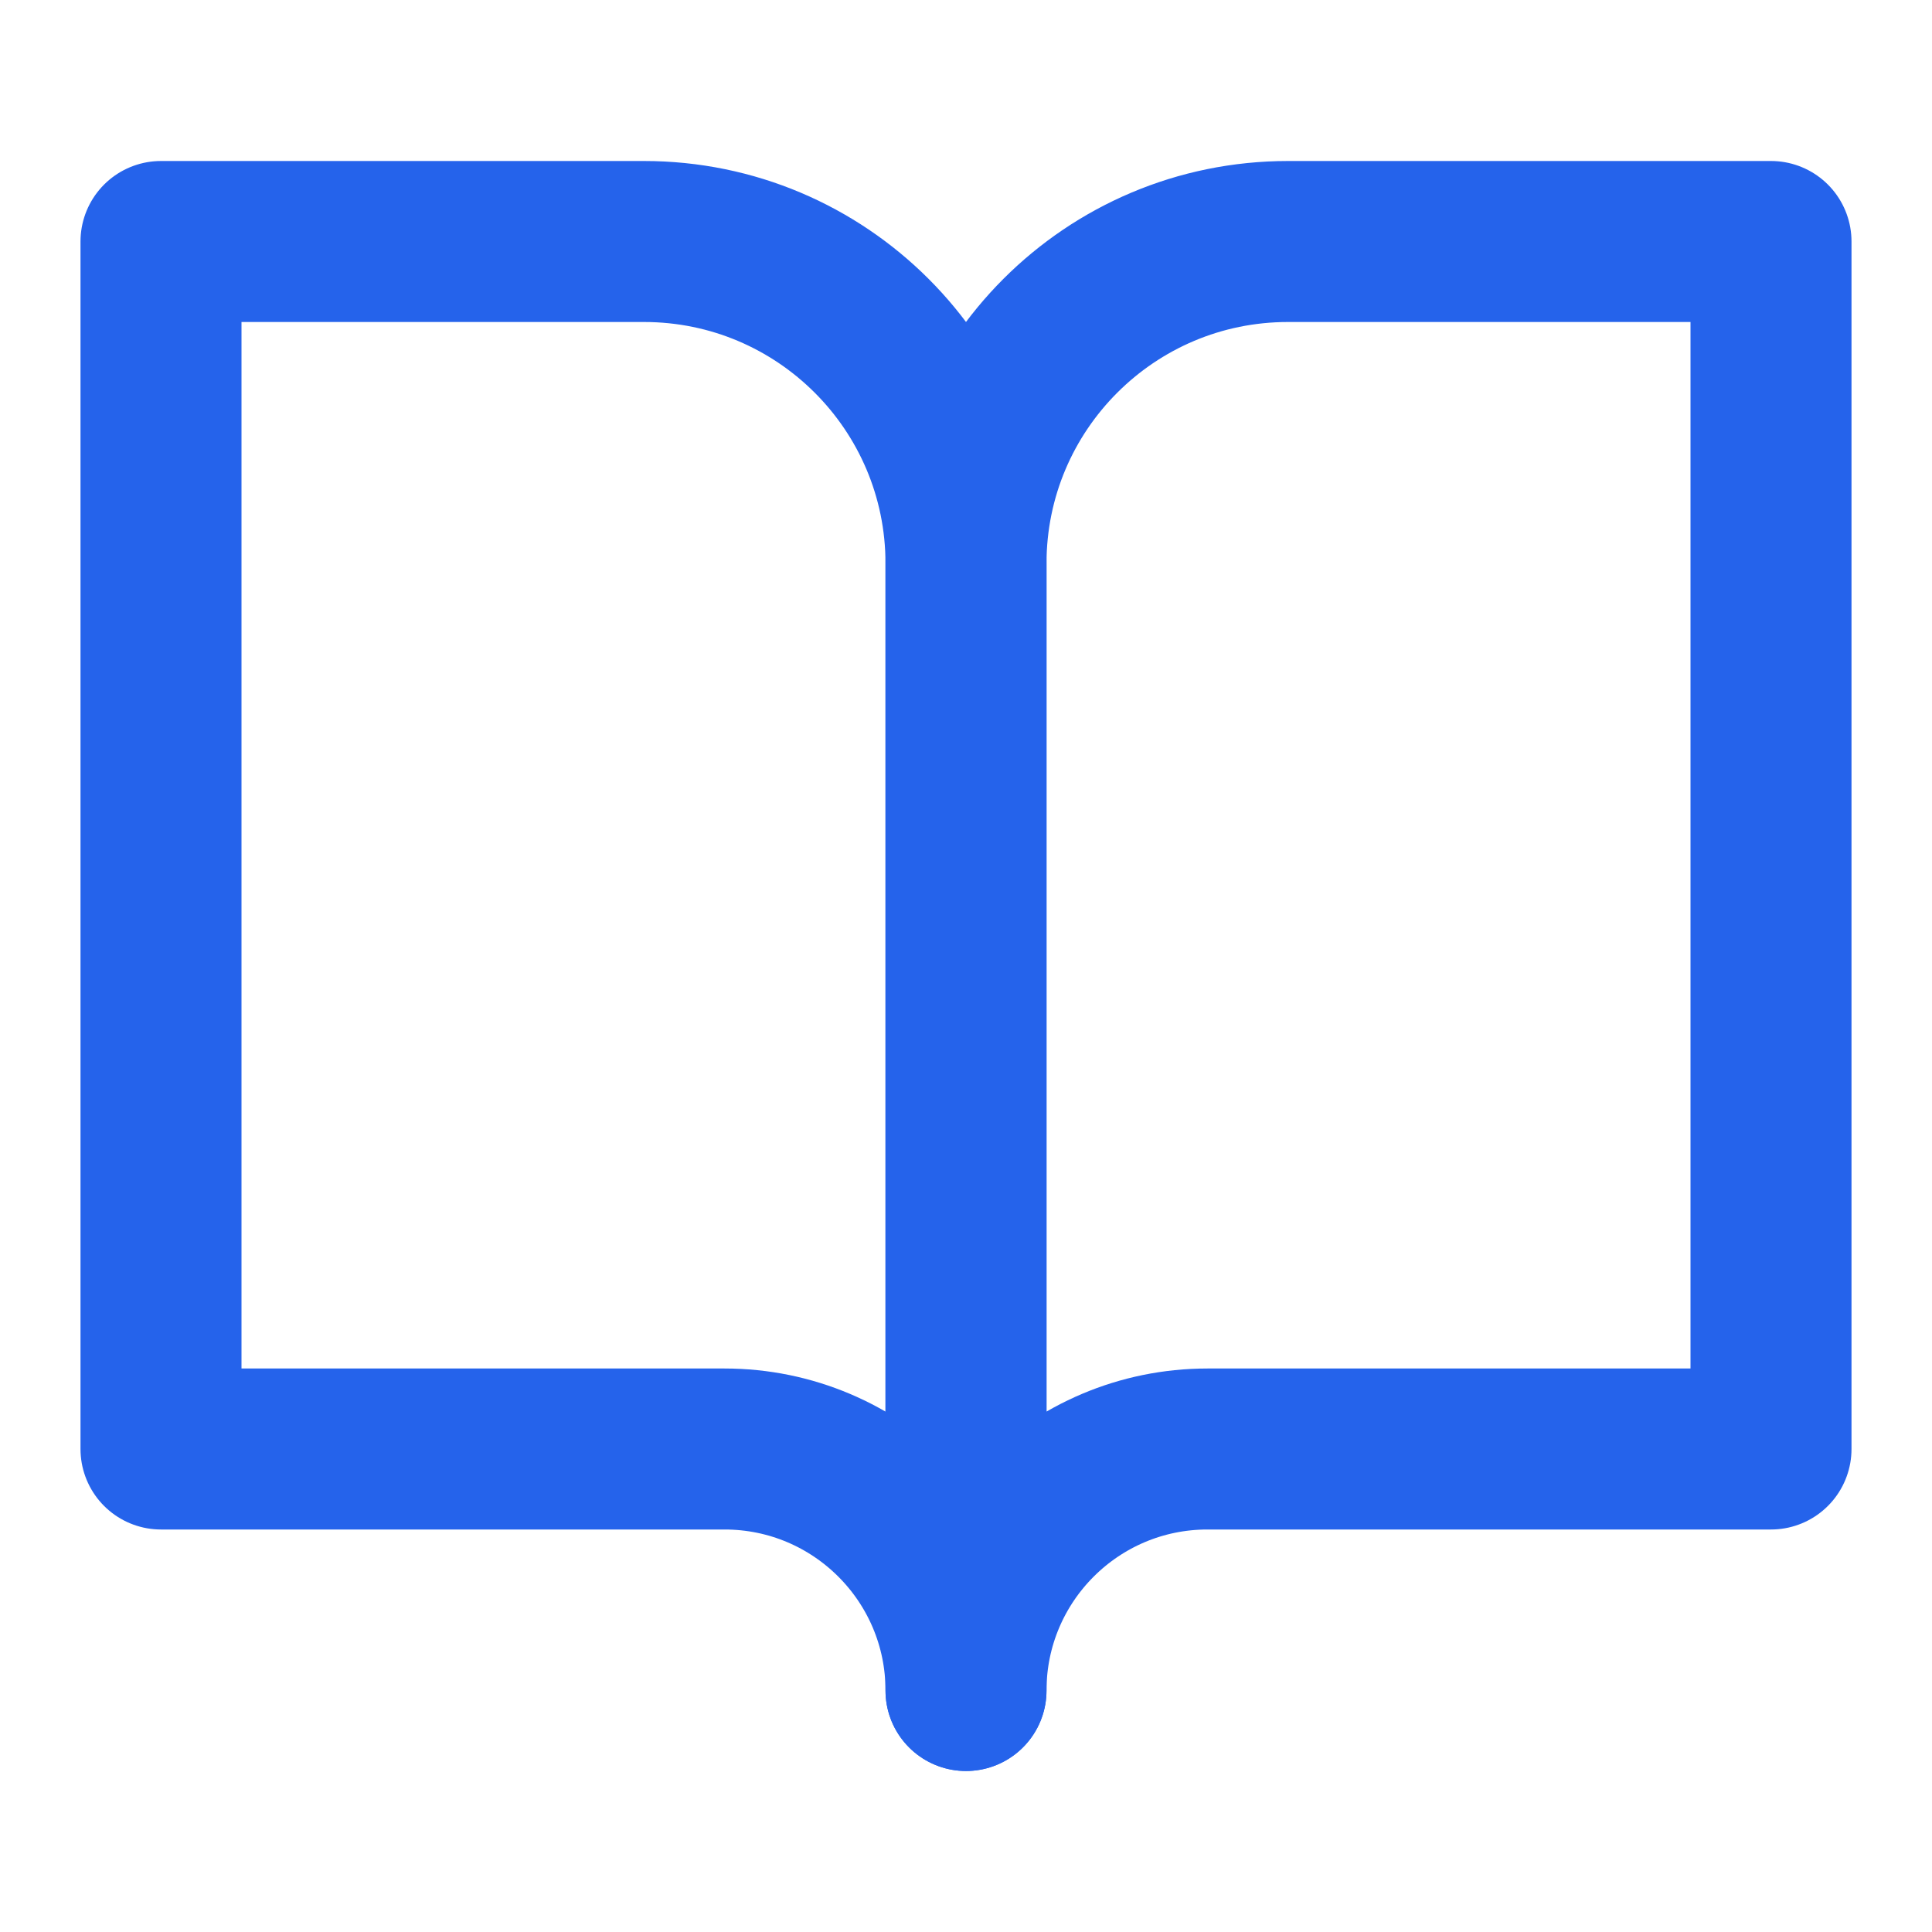
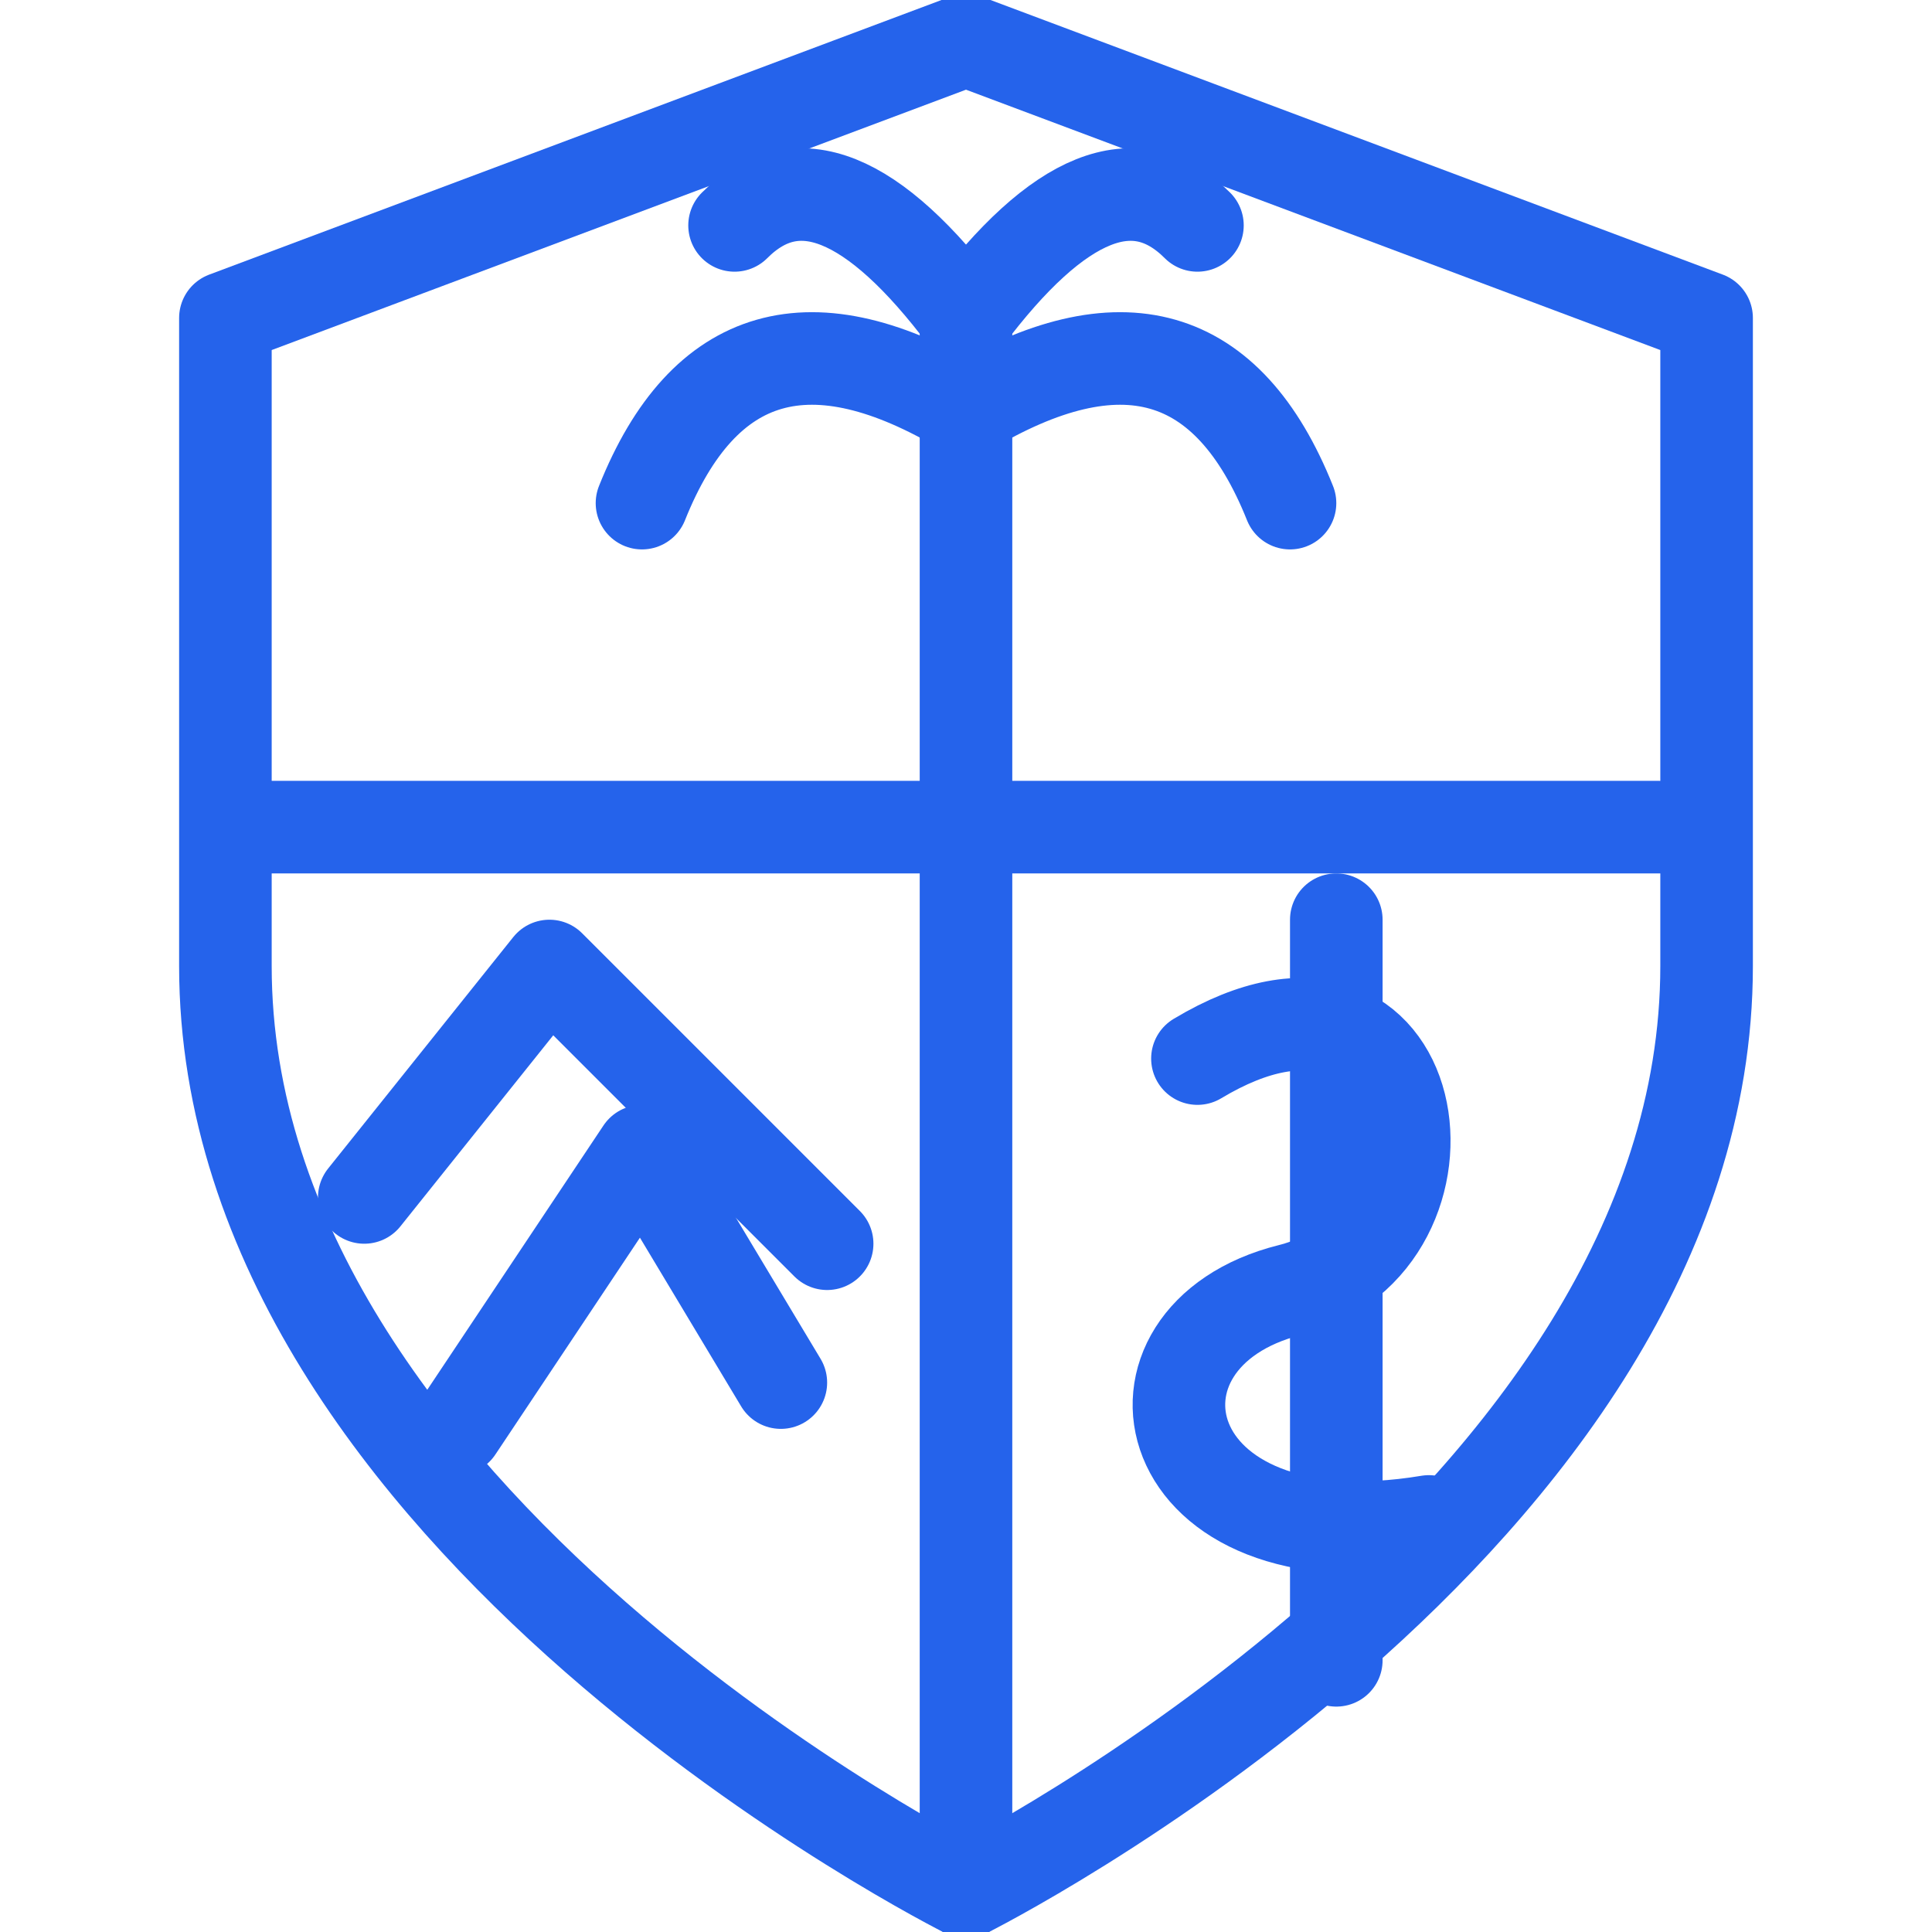
- <svg xmlns="http://www.w3.org/2000/svg" width="32" height="32" viewBox="0 0 24 24" fill="none" stroke="#2563eb" stroke-width="2" stroke-linecap="round" stroke-linejoin="round">
-   <path d="M2 3h6a4 4 0 0 1 4 4v14a3 3 0 0 0-3-3H2z" />
-   <path d="M22 3h-6a4 4 0 0 0-4 4v14a3 3 0 0 1 3-3h7z" />
+ <svg xmlns="http://www.w3.org/2000/svg" width="32" height="32" viewBox="0 0 24 24" fill="none" stroke="#2563eb" stroke-width="1" stroke-linecap="round" stroke-linejoin="round">
+   <g transform="matrix(1.15 0 0 1.15 -1.8 -1.8)">
+     <path d="M12 22s8-4 8-10V5l-8-3-8 3v7c0 6 8 10 8 10" />
+     <path d="M4.5 10.5h15" />
+     <path d="M12 10.5v11.5" />
+     <path d="M12 10.5V5" />
+     <path d="M12 6 Q9.5 4.5 8.5 7" />
+     <path d="M12 6 Q14.5 4.5 15.5 7" />
+     <path d="M12 5 Q10.5 3 9.5 4" />
+     <path d="M12 5 Q13.5 3 14.5 4" />
+     <path d="M5.5 14.5 L7.5 12 L10.5 15" />
+     <path d="M6.5 17 L8.5 14 L10 16.5" />
+     <path d="M16 11.5v8" />
+     <path d="M14.5 13 C17 11.5 17.5 15 15.5 15.5 C13.5 16 14 18.5 17 18" />
+   </g>
</svg>
